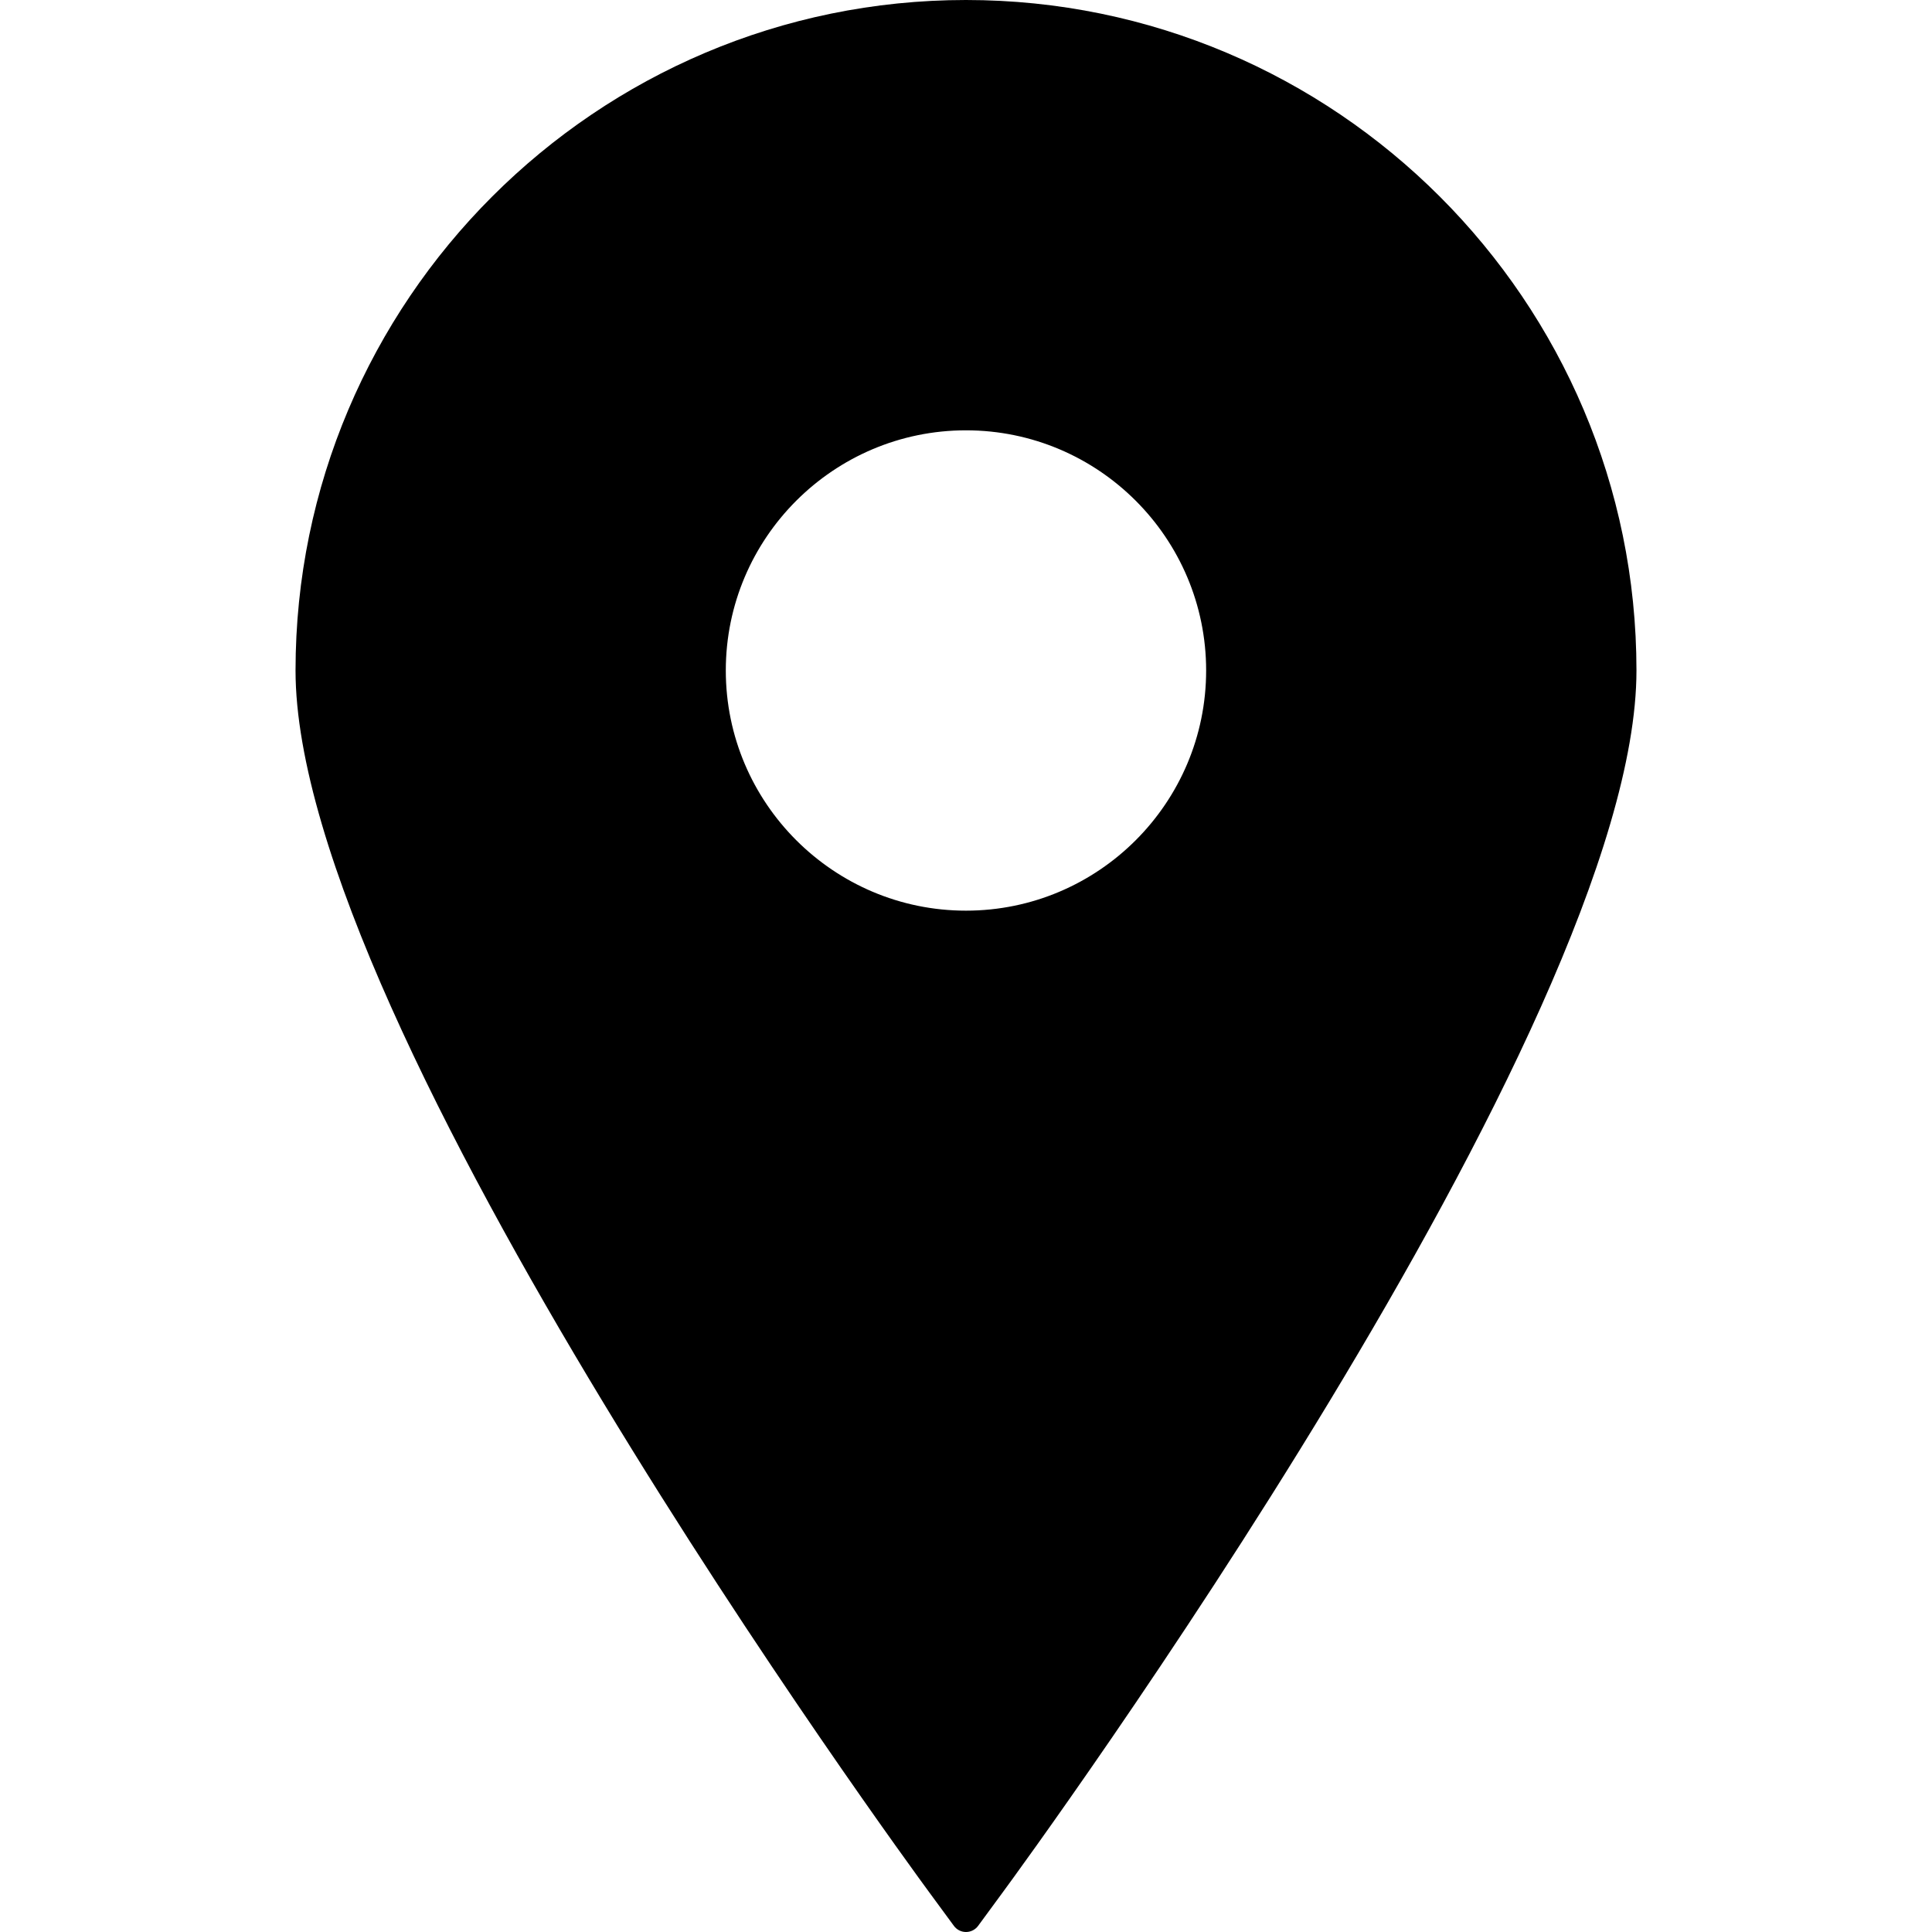
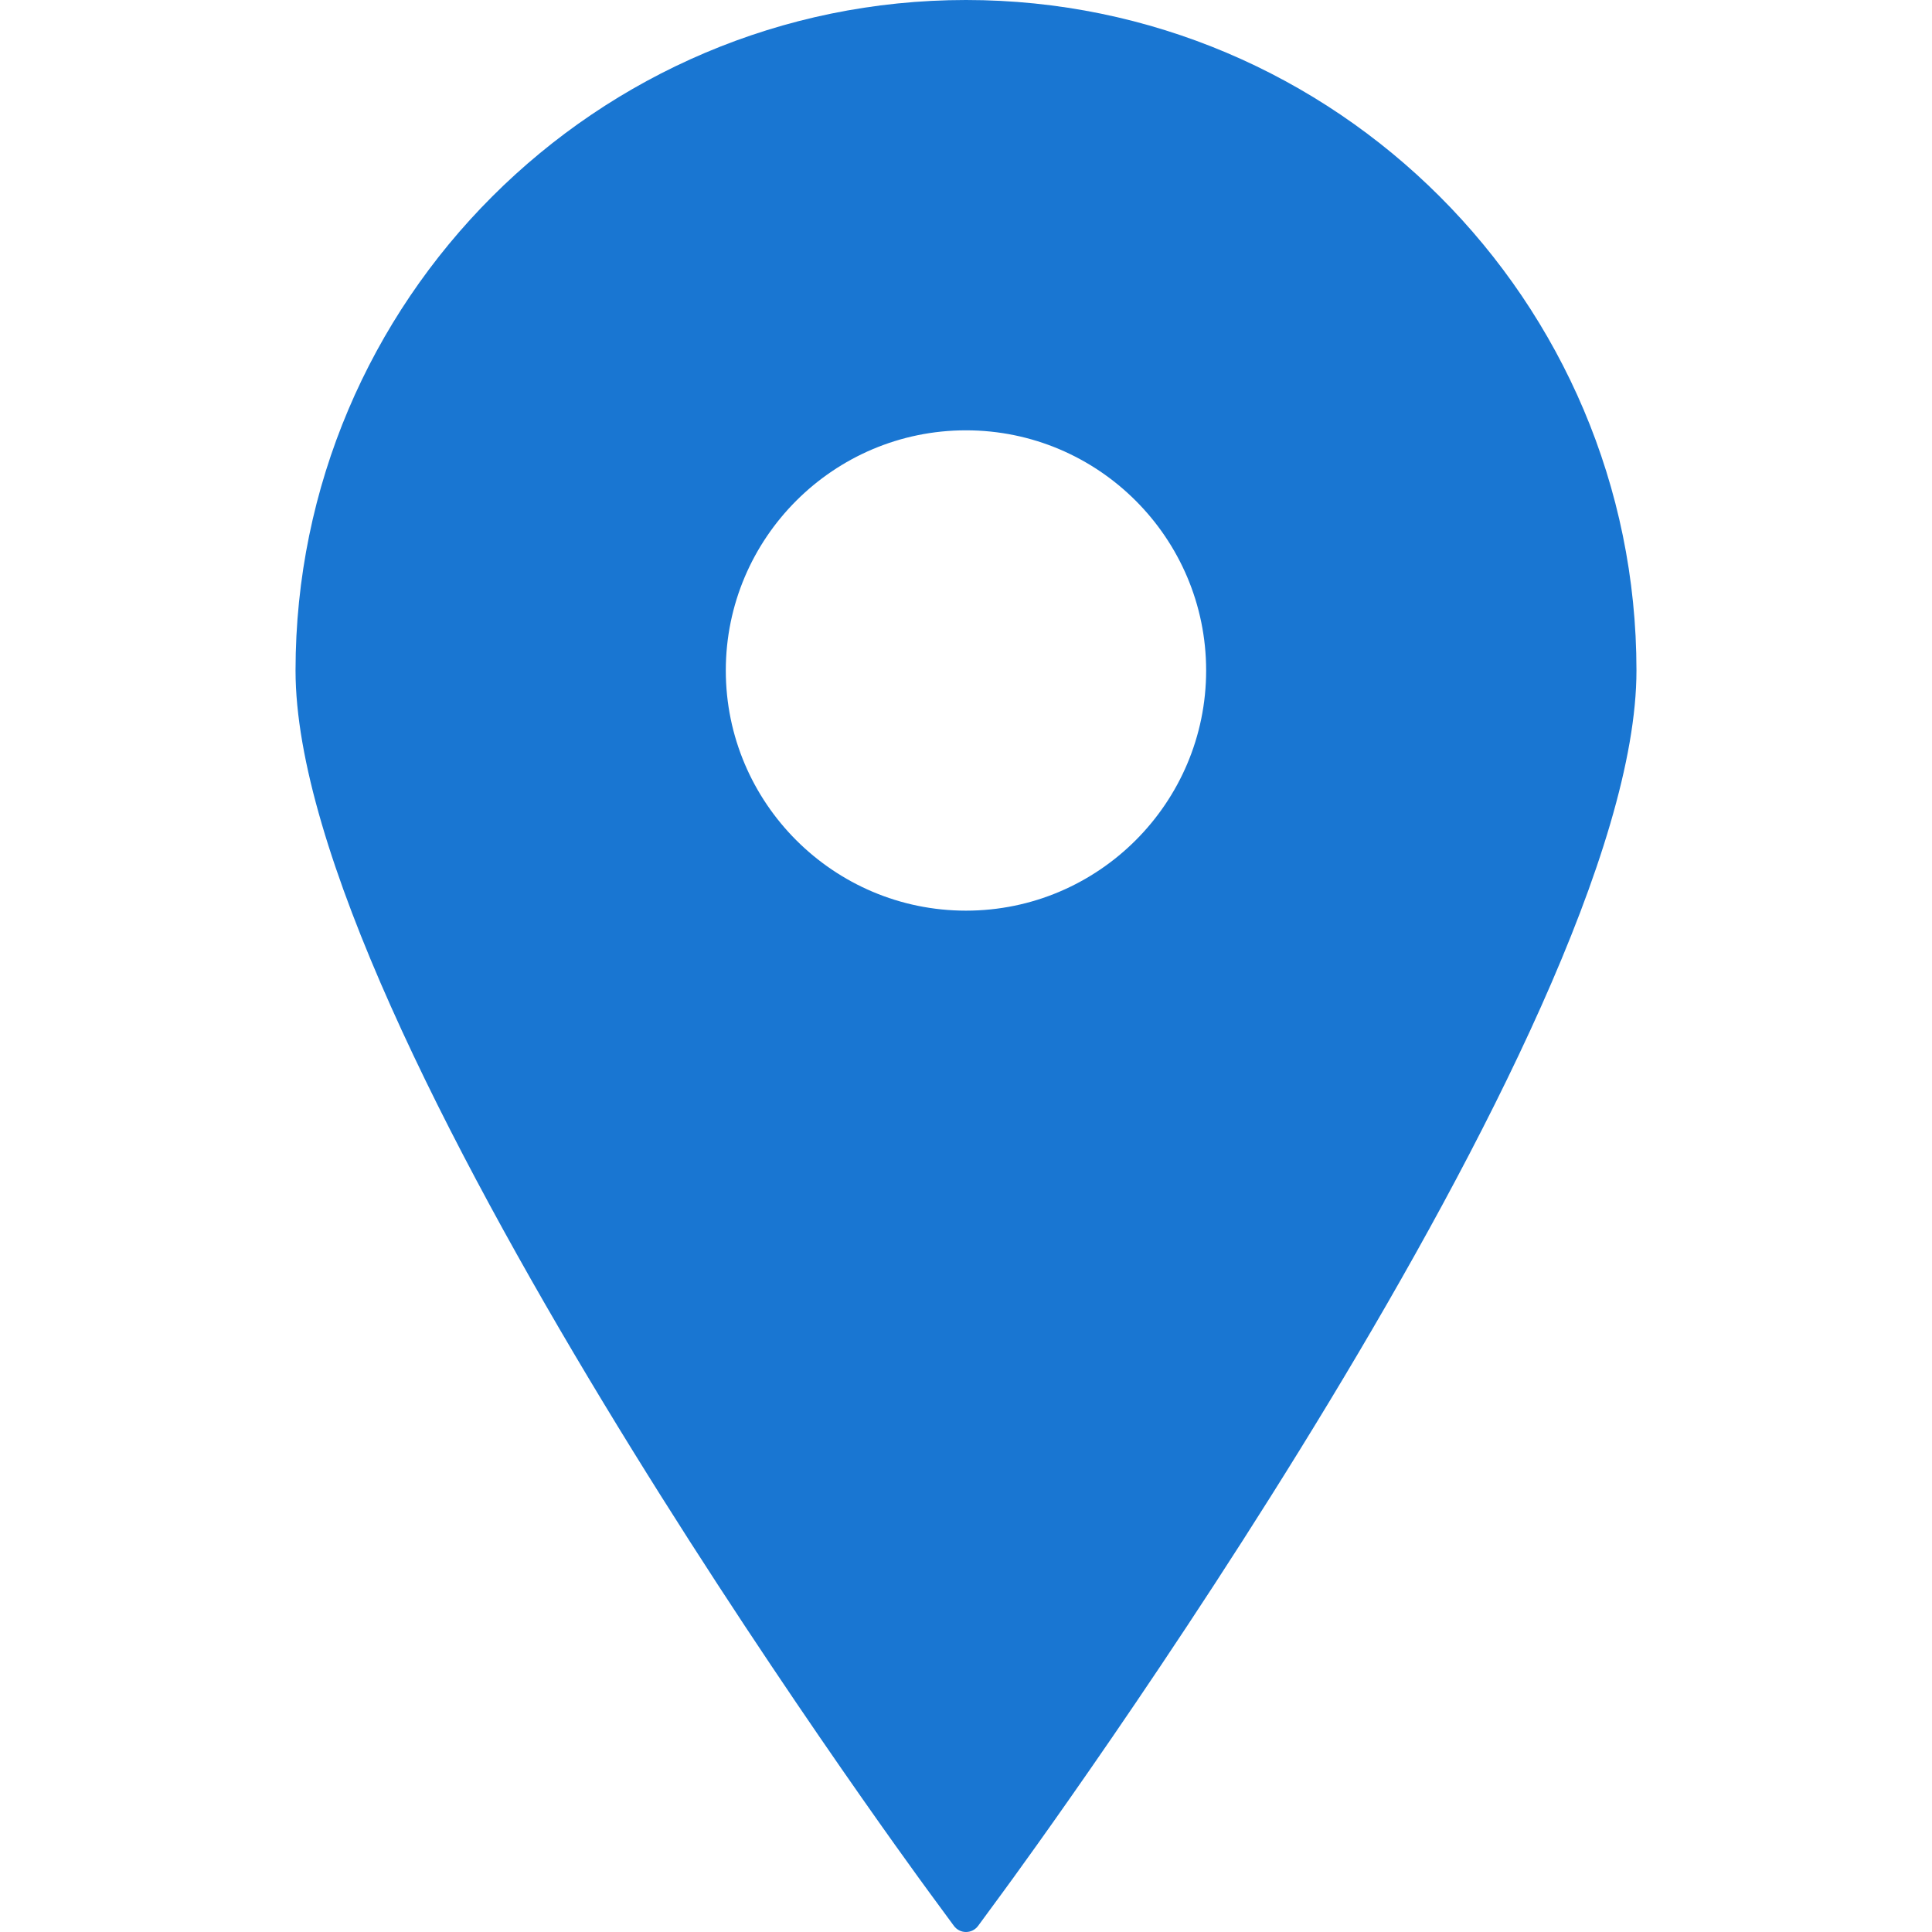
- <svg xmlns="http://www.w3.org/2000/svg" fill="#000000" version="1.1" id="Capa_1" width="800px" height="800px" viewBox="0 0 395.71 395.71" xml:space="preserve">
+ <svg xmlns="http://www.w3.org/2000/svg" fill="#1976d2" version="1.1" id="Capa_1" width="800px" height="800px" viewBox="0 0 395.71 395.71" xml:space="preserve">
  <g>
    <path d="M197.849,0C122.131,0,60.531,61.609,60.531,137.329c0,72.887,124.591,243.177,129.896,250.388l4.951,6.738   c0.579,0.792,1.501,1.255,2.471,1.255c0.985,0,1.901-0.463,2.486-1.255l4.948-6.738c5.308-7.211,129.896-177.501,129.896-250.388   C335.179,61.609,273.569,0,197.849,0z M197.849,88.138c27.13,0,49.191,22.062,49.191,49.191c0,27.115-22.062,49.191-49.191,49.191   c-27.114,0-49.191-22.076-49.191-49.191C148.658,110.2,170.734,88.138,197.849,88.138z" />
  </g>
</svg>
